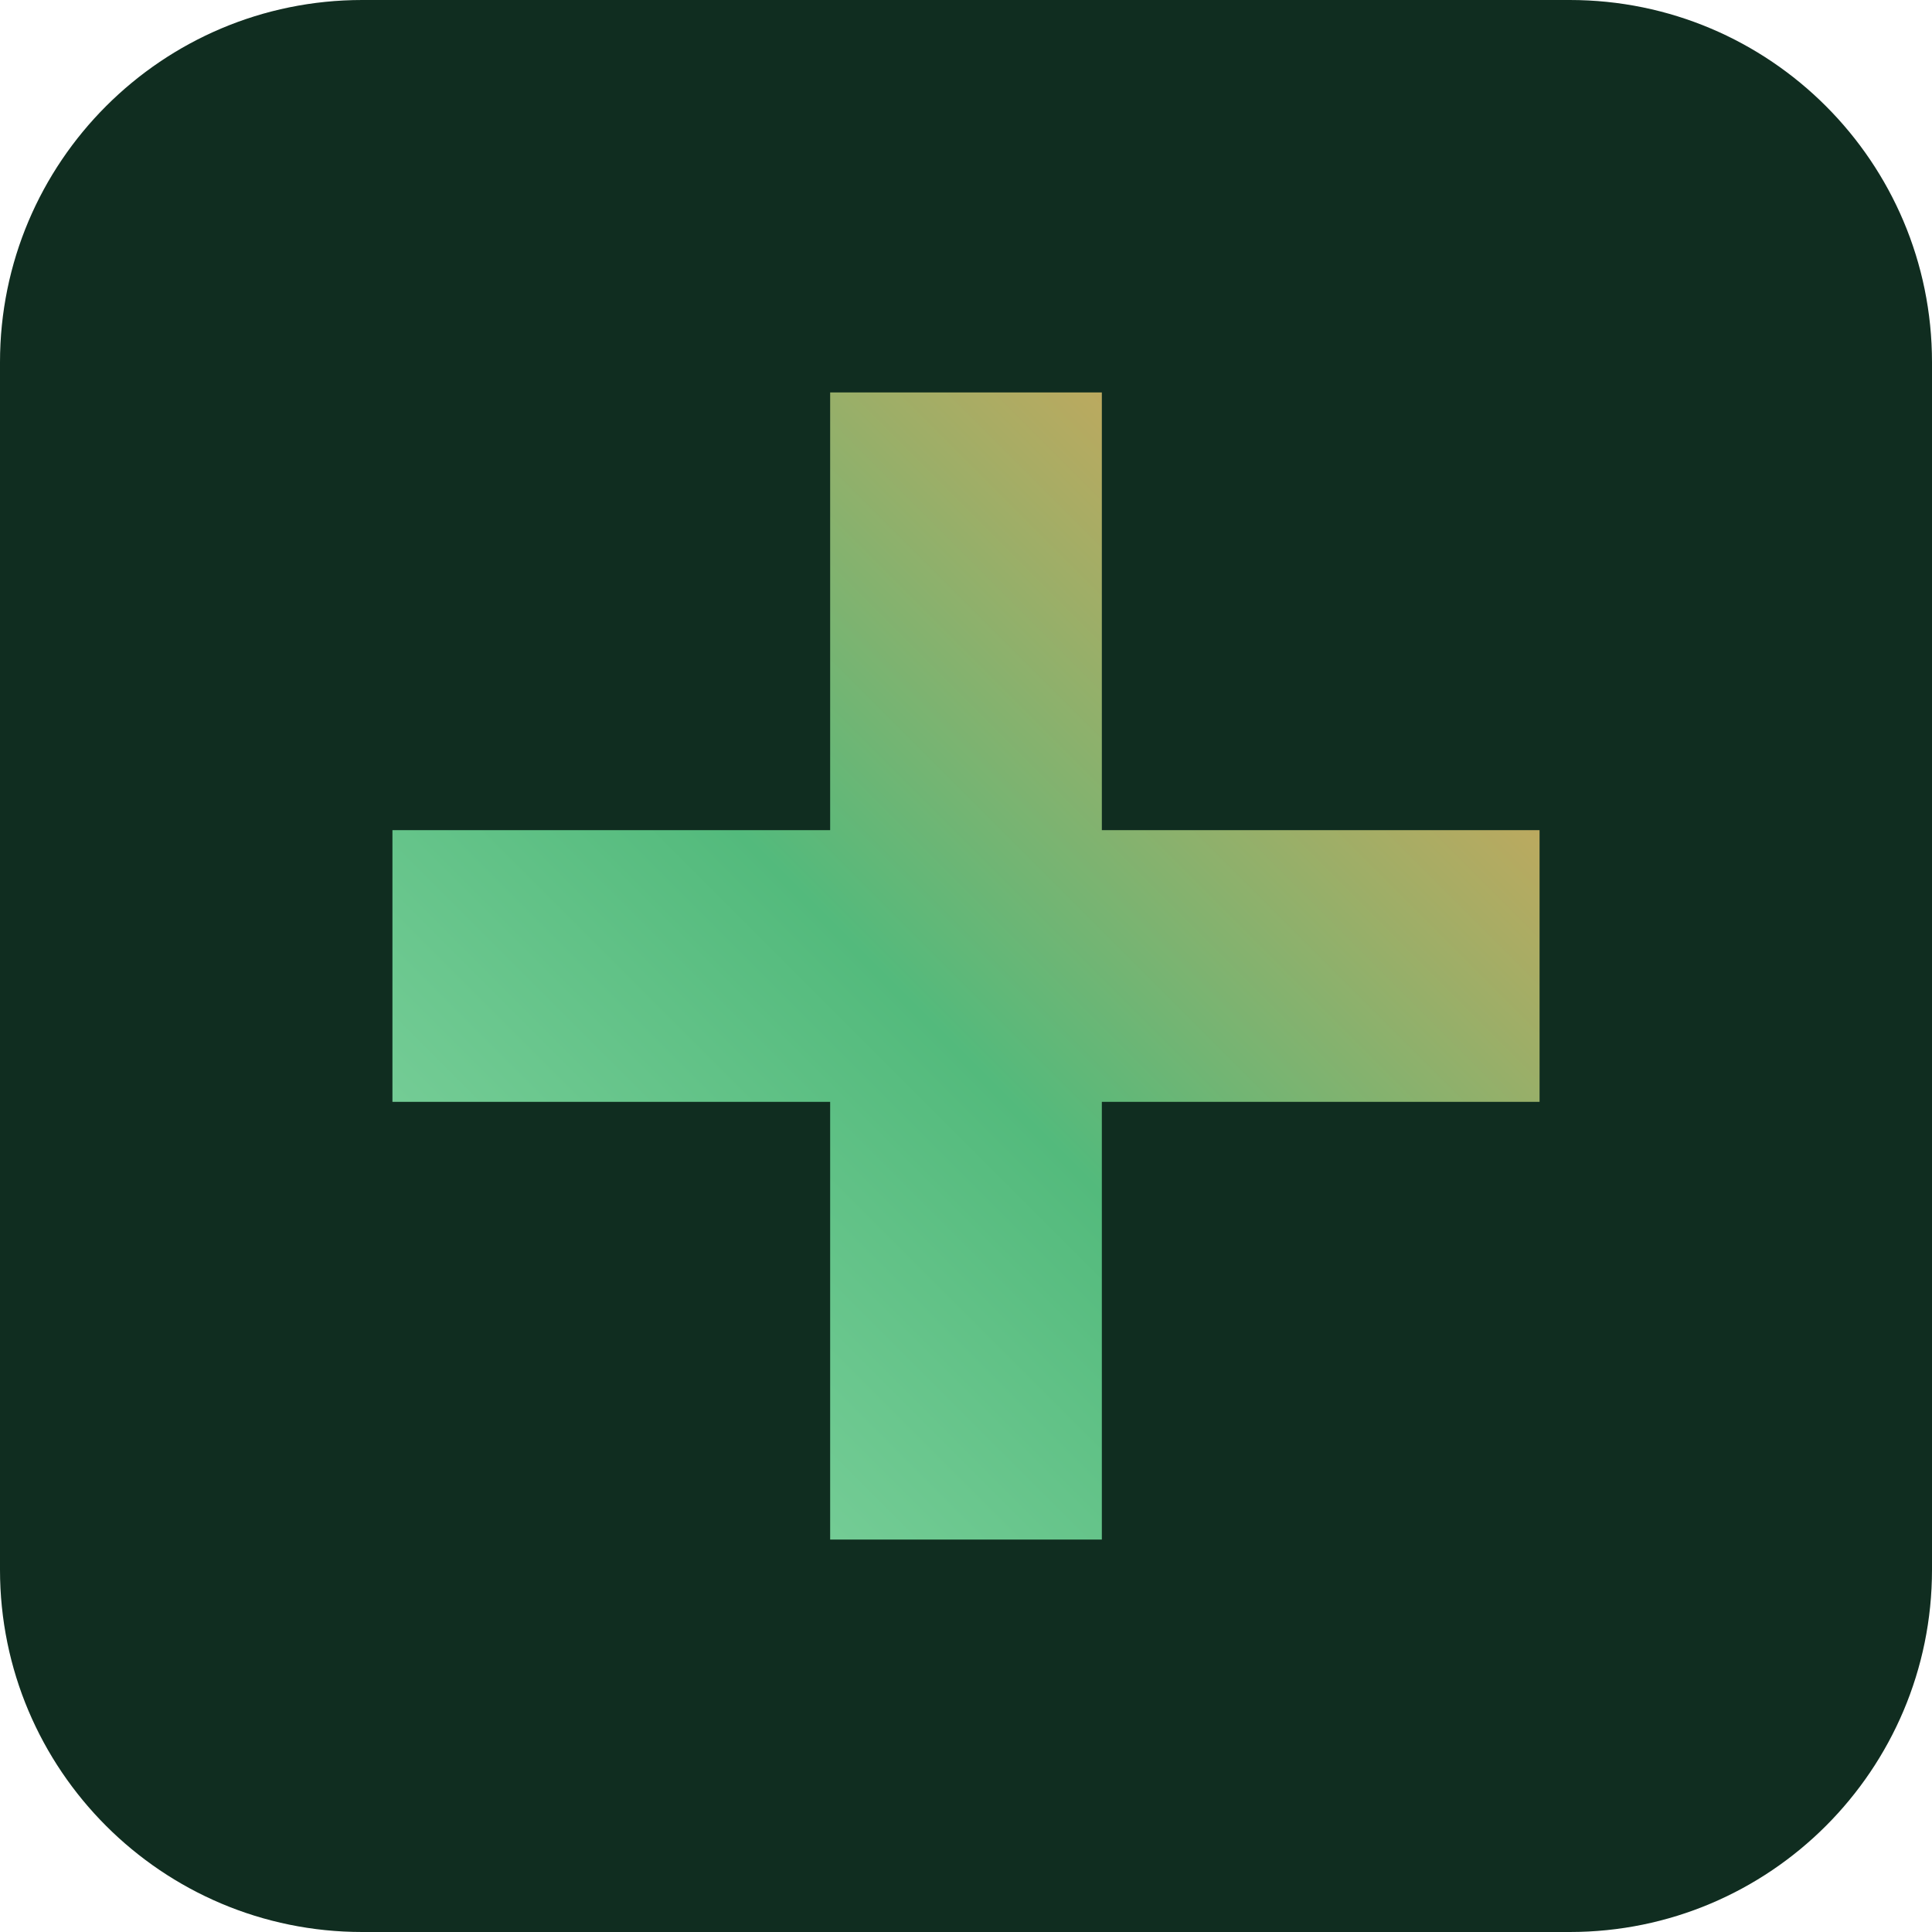
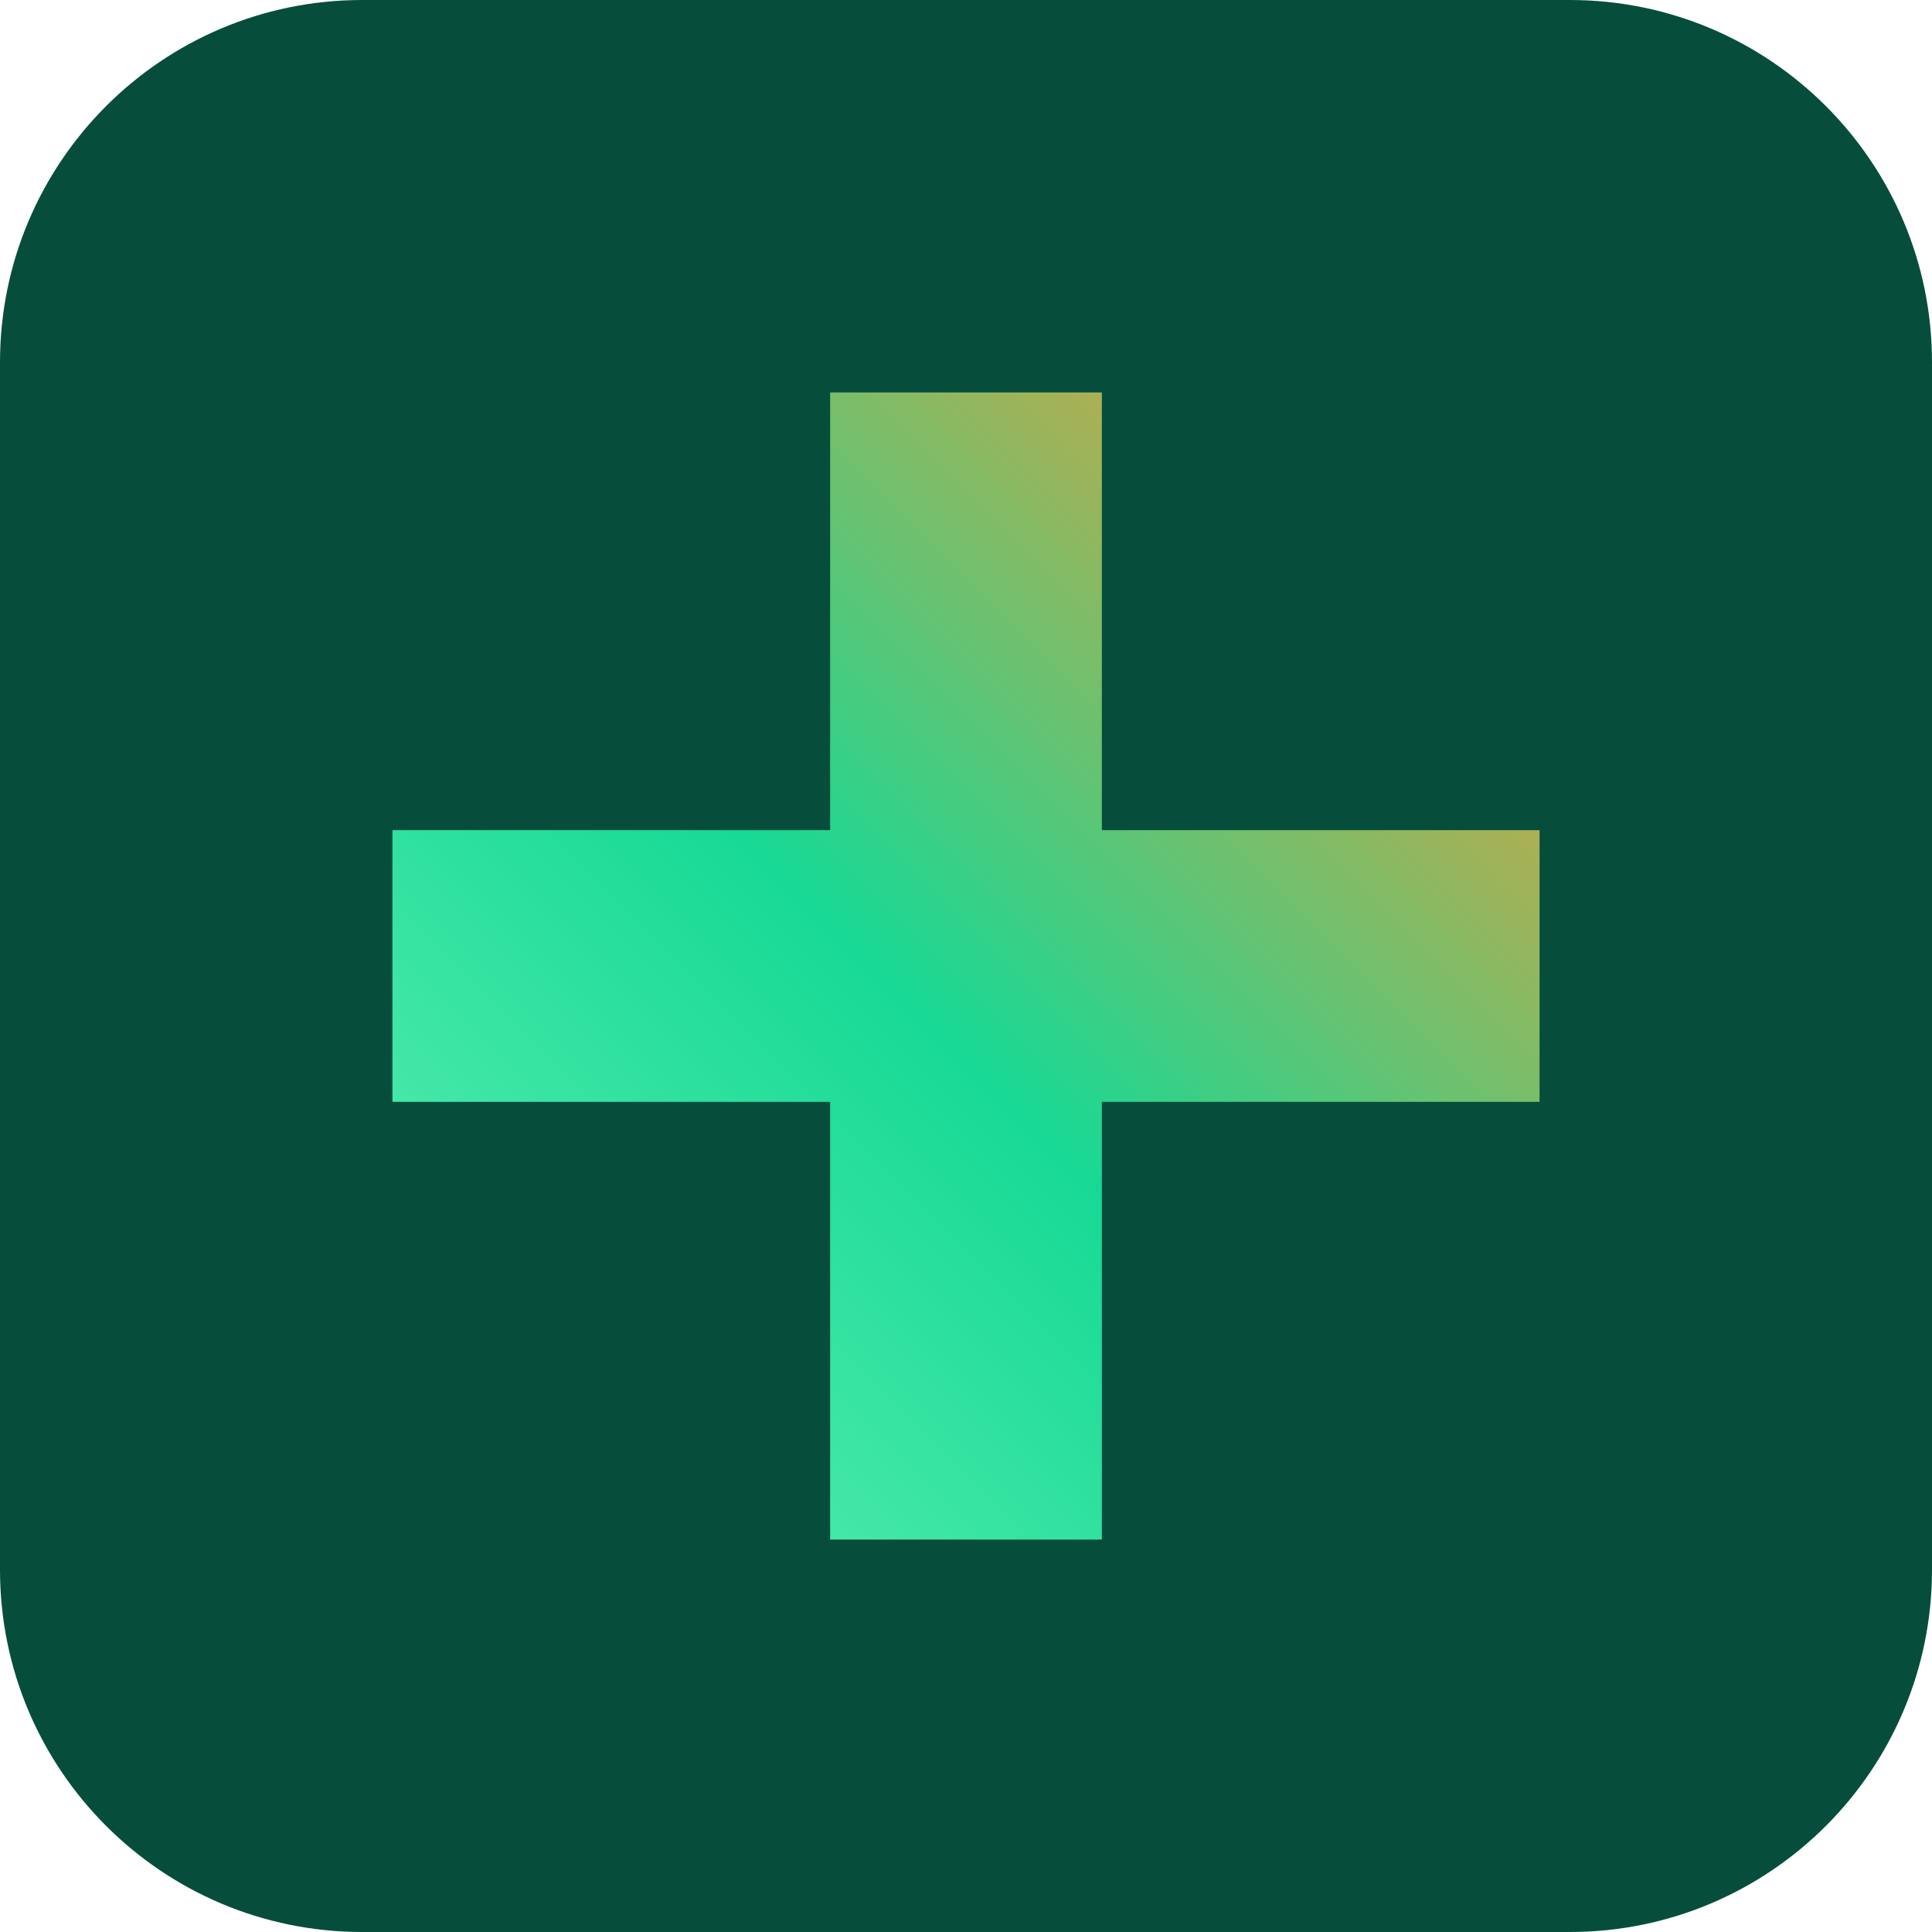
<svg xmlns="http://www.w3.org/2000/svg" viewBox="0 0 64 64">
  <defs>
    <linearGradient id="g" x1="0" y1="1" x2="1" y2="0">
-       <stop stop-color="#8bd9a7" />
-       <stop offset=".46" stop-color="#53ba7c" />
-       <stop offset="1" stop-color="#f5a04f" />
+       <stop stop-color="#65f2b5" />
+       <stop offset=".46" stop-color="#17d995" />
+       <stop offset="1" stop-color="#ff982f" />
    </linearGradient>
  </defs>
-   <rect width="64" height="64" rx="12" fill="#102d20" />
+   <rect width="64" height="64" rx="12" fill="#064e3b" />
  <path d="M32 13v38M13 32h38" stroke="url(#g)" stroke-width="9" />
</svg>
